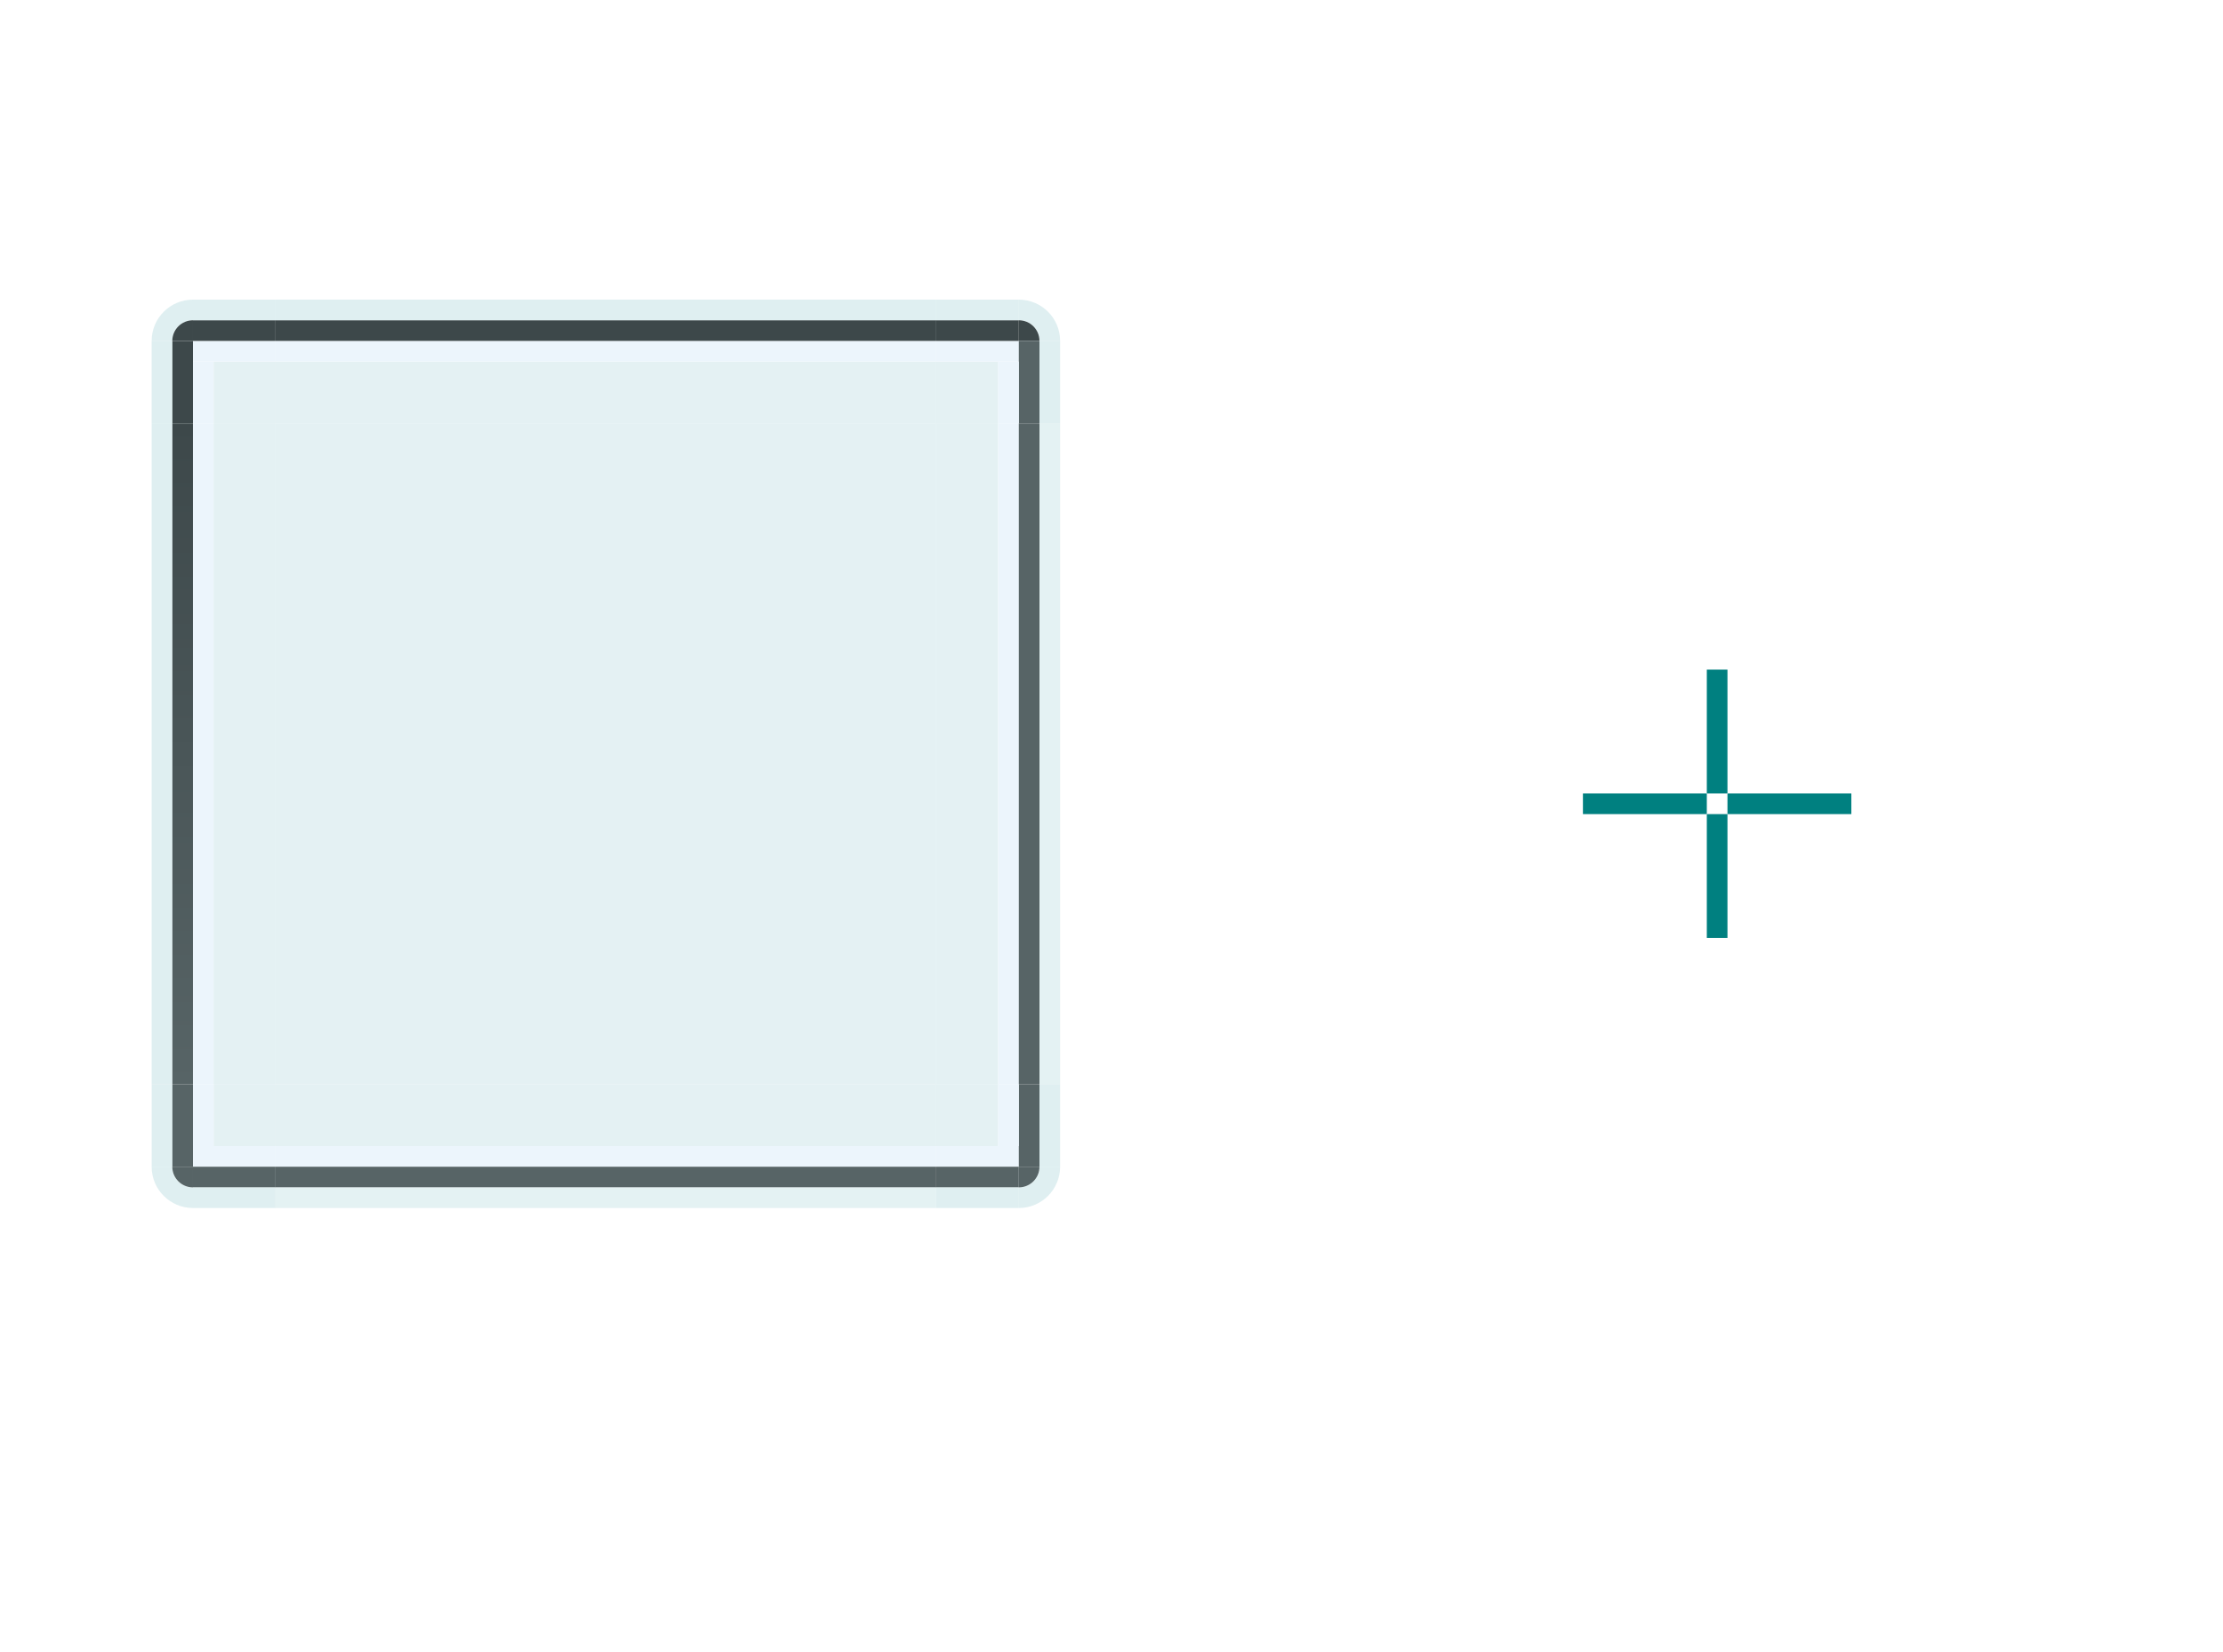
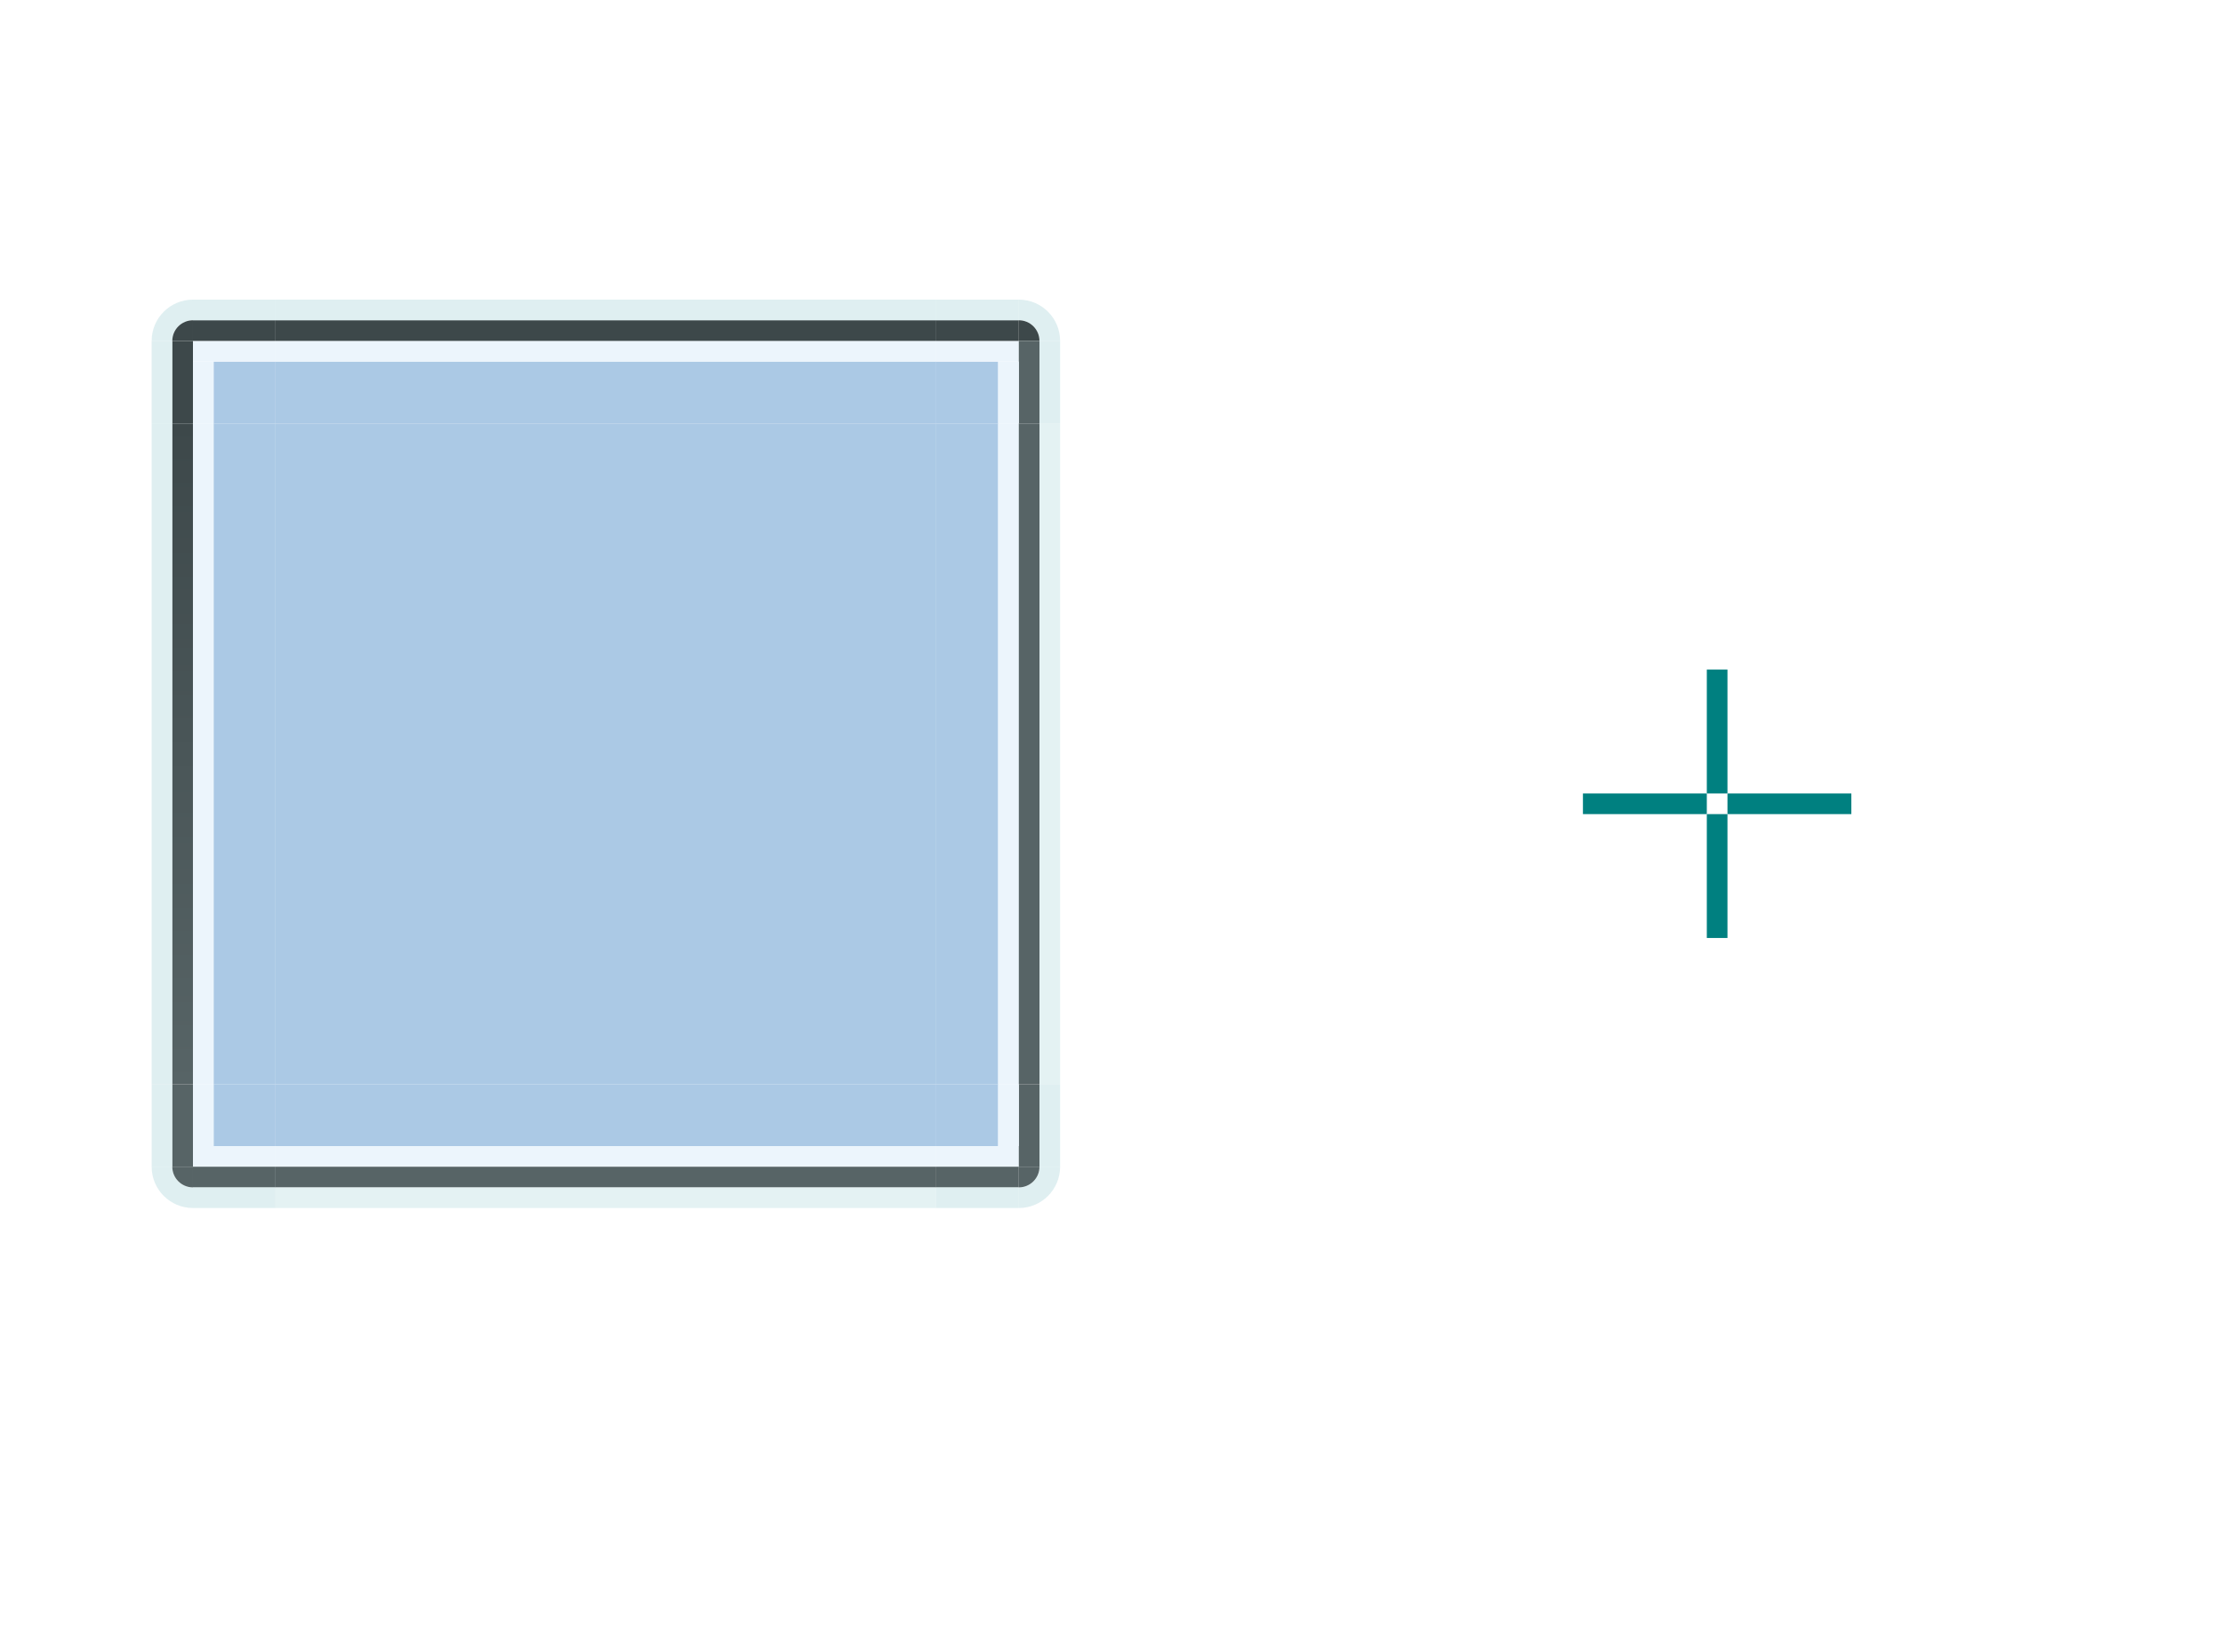
<svg xmlns="http://www.w3.org/2000/svg" xmlns:xlink="http://www.w3.org/1999/xlink" width="107.667" height="80" viewBox="0 0 107.667 80" version="1.1" id="svg916">
  <defs id="defs910">
    <linearGradient xlink:href="#linearGradient1772" id="linearGradient1774" x1="622" y1="-1286.52" x2="654" y2="-1286.52" gradientUnits="userSpaceOnUse" />
    <linearGradient id="linearGradient1772">
      <stop style="stop-color:#576466;stop-opacity:1" offset="0" id="stop1768" />
      <stop style="stop-color:#3d484a;stop-opacity:1" offset="1" id="stop1770" />
    </linearGradient>
  </defs>
  <g id="layer1" transform="translate(-181.0714,-222.591)">
    <rect y="255.024" x="263.738" height="6" width="1" id="plain-hint-top-margin" style="opacity:1;fill:#008080;fill-opacity:1;fill-rule:evenodd;stroke:none;stroke-width:1;stroke-linecap:square;stroke-linejoin:miter;stroke-miterlimit:4;stroke-dasharray:none;stroke-opacity:1;paint-order:normal" />
    <rect style="opacity:1;fill:#008080;fill-opacity:1;fill-rule:evenodd;stroke:none;stroke-width:1;stroke-linecap:square;stroke-linejoin:miter;stroke-miterlimit:4;stroke-dasharray:none;stroke-opacity:1;paint-order:normal" id="plain-hint-bottom-margin" width="1" height="6" x="263.738" y="262.024" />
    <rect y="261.024" x="264.738" height="1" width="6" id="plain-hint-right-margin" style="opacity:1;fill:#008080;fill-opacity:1;fill-rule:evenodd;stroke:none;stroke-width:1;stroke-linecap:square;stroke-linejoin:miter;stroke-miterlimit:4;stroke-dasharray:none;stroke-opacity:1;paint-order:normal" />
    <rect style="opacity:1;fill:#008080;fill-opacity:1;fill-rule:evenodd;stroke:none;stroke-width:1;stroke-linecap:square;stroke-linejoin:miter;stroke-miterlimit:4;stroke-dasharray:none;stroke-opacity:1;paint-order:normal" id="plain-hint-left-margin" width="6" height="1" x="257.738" y="261.024" />
-     <rect y="243.104" x="194.416" height="32" width="32" id="plain-center" style="opacity:1;fill:#d3e8ec;fill-opacity:0.62;stroke:none;stroke-width:3;stroke-miterlimit:4;stroke-dasharray:none;stroke-opacity:1" />
+     <rect y="243.104" x="194.416" height="32" width="32" id="plain-center" style="opacity:1;fill:#abc9e5;fill-opacity:1;stroke:none;stroke-width:3;stroke-miterlimit:4;stroke-dasharray:none;stroke-opacity:1" />
    <g transform="translate(139.8898,-832.3068)" id="plain-bottom">
      <g id="g933" transform="matrix(0.999998,0,0,0.749986,-567.4721,144.0392)" style="stroke-width:1.155">
-         <rect style="opacity:1;fill:#d3e8ec;fill-opacity:0.62;stroke:none;stroke-width:3.464;stroke-miterlimit:4;stroke-dasharray:none;stroke-opacity:1" id="rect2239" width="32" height="4" x="622" y="-1288.52" transform="scale(1,-1)" />
+         <rect style="opacity:1;fill:#abc9e5;fill-opacity:1;stroke:none;stroke-width:3.464;stroke-miterlimit:4;stroke-dasharray:none;stroke-opacity:1" id="rect2239" width="32" height="4" x="622" y="-1288.52" transform="scale(1,-1)" />
        <rect transform="scale(1,-1)" y="-1288.52" x="622" height="1" width="32" id="rect2241" style="opacity:1;fill:none;fill-opacity:1;stroke:none;stroke-width:3.464;stroke-miterlimit:4;stroke-dasharray:none;stroke-opacity:1" />
      </g>
      <g style="stroke-width:2" transform="matrix(0.9999979,0,0,0.2499816,-567.472,789.3047)" id="g905">
        <rect transform="scale(1,-1)" y="-1288.52" x="622" height="4" width="32" id="rect901" style="opacity:1;fill:#ecf5fc;fill-opacity:1;stroke:none;stroke-width:6;stroke-miterlimit:4;stroke-dasharray:none;stroke-opacity:1" />
        <rect style="opacity:1;fill:none;fill-opacity:1;stroke:none;stroke-width:6;stroke-miterlimit:4;stroke-dasharray:none;stroke-opacity:1" id="rect903" width="32" height="1" x="622" y="-1288.52" transform="scale(1,-1)" />
      </g>
      <g id="g911" transform="matrix(0.9999979,0,0,0.2499816,-567.472,790.3047)" style="stroke-width:2">
        <rect style="opacity:1;fill:#576466;fill-opacity:1;stroke:none;stroke-width:6;stroke-miterlimit:4;stroke-dasharray:none;stroke-opacity:1" id="rect907" width="32" height="4" x="622" y="-1288.52" transform="scale(1,-1)" />
        <rect transform="scale(1,-1)" y="-1288.52" x="622" height="1" width="32" id="rect909" style="opacity:1;fill:none;fill-opacity:1;stroke:none;stroke-width:6;stroke-miterlimit:4;stroke-dasharray:none;stroke-opacity:1" />
      </g>
      <g style="stroke-width:2" transform="matrix(0.9999979,0,0,0.2499816,-567.472,791.3047)" id="g917">
        <rect transform="scale(1,-1)" y="-1288.52" x="622" height="4" width="32" id="rect913" style="opacity:1;fill:#d3e9eb;fill-opacity:0.62;stroke:none;stroke-width:6;stroke-miterlimit:4;stroke-dasharray:none;stroke-opacity:1" />
        <rect style="opacity:1;fill:none;fill-opacity:1;stroke:none;stroke-width:6;stroke-miterlimit:4;stroke-dasharray:none;stroke-opacity:1" id="rect915" width="32" height="1" x="622" y="-1288.52" transform="scale(1,-1)" />
      </g>
    </g>
    <g id="plain-top" transform="matrix(1,0,0,-1,139.8898,1350.515)">
      <g style="stroke-width:1.155" transform="matrix(0.999998,0,0,0.749986,-567.4721,144.0392)" id="g1658">
-         <rect transform="scale(1,-1)" y="-1288.52" x="622" height="4" width="32" id="rect1654" style="opacity:1;fill:#d3e8ec;fill-opacity:0.62;stroke:none;stroke-width:3.464;stroke-miterlimit:4;stroke-dasharray:none;stroke-opacity:1" />
+         <rect transform="scale(1,-1)" y="-1288.52" x="622" height="4" width="32" id="rect1654" style="opacity:1;fill:#abc9e5;fill-opacity:1;stroke:none;stroke-width:3.464;stroke-miterlimit:4;stroke-dasharray:none;stroke-opacity:1" />
        <rect style="opacity:1;fill:none;fill-opacity:1;stroke:none;stroke-width:3.464;stroke-miterlimit:4;stroke-dasharray:none;stroke-opacity:1" id="rect1656" width="32" height="1" x="622" y="-1288.52" transform="scale(1,-1)" />
      </g>
      <g id="g1664" transform="matrix(0.9999979,0,0,0.2499816,-567.472,789.3047)" style="stroke-width:2">
        <rect style="opacity:1;fill:#ecf5fc;fill-opacity:1;stroke:none;stroke-width:6;stroke-miterlimit:4;stroke-dasharray:none;stroke-opacity:1" id="rect1660" width="32" height="4" x="622" y="-1288.52" transform="scale(1,-1)" />
        <rect transform="scale(1,-1)" y="-1288.52" x="622" height="1" width="32" id="rect1662" style="opacity:1;fill:none;fill-opacity:1;stroke:none;stroke-width:6;stroke-miterlimit:4;stroke-dasharray:none;stroke-opacity:1" />
      </g>
      <g style="stroke-width:2" transform="matrix(0.9999979,0,0,0.2499816,-567.472,790.3047)" id="g1670">
        <rect transform="scale(1,-1)" y="-1288.52" x="622" height="4" width="32" id="rect1666" style="opacity:1;fill:#3d484a;fill-opacity:1;stroke:none;stroke-width:6;stroke-miterlimit:4;stroke-dasharray:none;stroke-opacity:1" />
        <rect style="opacity:1;fill:none;fill-opacity:1;stroke:none;stroke-width:6;stroke-miterlimit:4;stroke-dasharray:none;stroke-opacity:1" id="rect1668" width="32" height="1" x="622" y="-1288.52" transform="scale(1,-1)" />
      </g>
      <g id="g1676" transform="matrix(0.9999979,0,0,0.2499816,-567.472,791.3047)" style="stroke-width:2">
        <rect style="opacity:1;fill:#cbe5e8;fill-opacity:0.621;stroke:none;stroke-width:6;stroke-miterlimit:4;stroke-dasharray:none;stroke-opacity:1" id="rect1672" width="32" height="4" x="622" y="-1288.52" transform="scale(1,-1)" />
        <rect transform="scale(1,-1)" y="-1288.52" x="622" height="1" width="32" id="rect1674" style="opacity:1;fill:none;fill-opacity:1;stroke:none;stroke-width:6;stroke-miterlimit:4;stroke-dasharray:none;stroke-opacity:1" />
      </g>
    </g>
    <g id="plain-topleft" transform="translate(140.8897,-821.3068)">
-       <rect style="opacity:1;fill:#d3e8ec;fill-opacity:0.62;stroke:none;stroke-width:3;stroke-linecap:round;stroke-miterlimit:4;stroke-dasharray:none;stroke-opacity:1" id="rect1690" width="3" height="3" x="50.527" y="1061.411" />
+       <rect style="opacity:1;fill:#abc9e5;fill-opacity:1;stroke:none;stroke-width:3;stroke-linecap:round;stroke-miterlimit:4;stroke-dasharray:none;stroke-opacity:1" id="rect1690" width="3" height="3" x="50.527" y="1061.411" />
      <path style="opacity:1;fill:#cbe5e8;fill-opacity:0.62;stroke:none;stroke-width:3;stroke-linecap:round;stroke-miterlimit:4;stroke-dasharray:none;stroke-opacity:1" d="m 49.527,1058.411 a 2,2 0 0 0 -2,2 h 1 a 1,1 0 0 1 1,-1 z" id="path1692" />
      <path style="opacity:1;fill:#3d484a;fill-opacity:1;stroke:none;stroke-width:3;stroke-linecap:round;stroke-miterlimit:4;stroke-dasharray:none;stroke-opacity:1" id="path1696" d="m -48.527,-1060.411 a 1,1 0 0 1 -1,1 l -1e-6,-1 z" transform="scale(-1)" />
      <rect y="1060.411" x="49.527" height="1" width="4" id="rect1699" style="opacity:1;fill:#ecf5fc;fill-opacity:1;stroke:none;stroke-width:3;stroke-linecap:round;stroke-miterlimit:4;stroke-dasharray:none;stroke-opacity:1" />
      <rect style="opacity:1;fill:#3d484a;fill-opacity:1;stroke:none;stroke-width:3;stroke-linecap:round;stroke-miterlimit:4;stroke-dasharray:none;stroke-opacity:1" id="rect1701" width="4" height="1" x="49.527" y="1059.411" />
      <rect y="1058.411" x="49.527" height="1" width="4" id="rect1703" style="opacity:1;fill:#cbe5e8;fill-opacity:0.62;stroke:none;stroke-width:3;stroke-linecap:round;stroke-miterlimit:4;stroke-dasharray:none;stroke-opacity:1" />
      <rect y="-49.527" x="1060.411" height="1" width="4" id="rect1705" style="opacity:1;fill:#3d484a;fill-opacity:1;stroke:none;stroke-width:3;stroke-linecap:round;stroke-miterlimit:4;stroke-dasharray:none;stroke-opacity:1" transform="rotate(90)" />
      <rect transform="rotate(90)" style="opacity:1;fill:#ecf5fc;fill-opacity:1;stroke:none;stroke-width:3;stroke-linecap:round;stroke-miterlimit:4;stroke-dasharray:none;stroke-opacity:1" id="rect1707" width="3" height="1" x="1061.411" y="-50.527" />
      <rect transform="rotate(90)" style="opacity:1;fill:#cbe5e8;fill-opacity:0.62;stroke:none;stroke-width:3;stroke-linecap:round;stroke-miterlimit:4;stroke-dasharray:none;stroke-opacity:1" id="rect1709" width="4" height="1" x="1060.411" y="-48.527" />
    </g>
    <g transform="matrix(0,-1,-1,0,1301.827,329.6307)" id="plain-left">
      <g id="g1726" transform="matrix(0.999998,0,0,0.749986,-567.4721,144.0392)" style="stroke-width:1.155">
-         <rect style="opacity:1;fill:#d3e8ec;fill-opacity:0.62;stroke:none;stroke-width:3.464;stroke-miterlimit:4;stroke-dasharray:none;stroke-opacity:1" id="rect1722" width="32" height="4" x="622" y="-1288.52" transform="scale(1,-1)" />
+         <rect style="opacity:1;fill:#abc9e5;fill-opacity:1;stroke:none;stroke-width:3.464;stroke-miterlimit:4;stroke-dasharray:none;stroke-opacity:1" id="rect1722" width="32" height="4" x="622" y="-1288.52" transform="scale(1,-1)" />
        <rect transform="scale(1,-1)" y="-1288.52" x="622" height="1" width="32" id="rect1724" style="opacity:1;fill:none;fill-opacity:1;stroke:none;stroke-width:3.464;stroke-miterlimit:4;stroke-dasharray:none;stroke-opacity:1" />
      </g>
      <g style="stroke-width:2" transform="matrix(0.9999979,0,0,0.2499816,-567.472,789.3047)" id="g1732">
        <rect transform="scale(1,-1)" y="-1288.52" x="622" height="4" width="32" id="rect1728" style="opacity:1;fill:#ecf5fc;fill-opacity:1;stroke:none;stroke-width:6;stroke-miterlimit:4;stroke-dasharray:none;stroke-opacity:1" />
        <rect style="opacity:1;fill:none;fill-opacity:1;stroke:none;stroke-width:6;stroke-miterlimit:4;stroke-dasharray:none;stroke-opacity:1" id="rect1730" width="32" height="1" x="622" y="-1288.52" transform="scale(1,-1)" />
      </g>
      <g id="g1738" transform="matrix(0.9999979,0,0,0.2499816,-567.472,790.3047)" style="stroke-width:2">
        <rect style="opacity:1;fill:url(#linearGradient1774);fill-opacity:1;stroke:none;stroke-width:6;stroke-miterlimit:4;stroke-dasharray:none;stroke-opacity:1" id="rect1734" width="32" height="4" x="622" y="-1288.52" transform="scale(1,-1)" />
        <rect transform="scale(1,-1)" y="-1288.52" x="622" height="1" width="32" id="rect1736" style="opacity:1;fill:none;fill-opacity:1;stroke:none;stroke-width:6;stroke-miterlimit:4;stroke-dasharray:none;stroke-opacity:1" />
      </g>
      <g style="stroke-width:2" transform="matrix(0.9999979,0,0,0.2499816,-567.472,791.3047)" id="g1744">
        <rect transform="scale(1,-1)" y="-1288.52" x="622" height="4" width="32" id="rect1740" style="opacity:1;fill:#cbe5e8;fill-opacity:0.621;stroke:none;stroke-width:6;stroke-miterlimit:4;stroke-dasharray:none;stroke-opacity:1" />
        <rect style="opacity:1;fill:none;fill-opacity:1;stroke:none;stroke-width:6;stroke-miterlimit:4;stroke-dasharray:none;stroke-opacity:1" id="rect1742" width="32" height="1" x="622" y="-1288.52" transform="scale(1,-1)" />
      </g>
    </g>
    <g transform="matrix(1,0,0,-1,140.8898,1339.515)" id="plain-bottomleft">
-       <rect y="1061.411" x="50.527" height="3" width="3" id="rect1748" style="opacity:1;fill:#d3e8ec;fill-opacity:0.62;stroke:none;stroke-width:3;stroke-linecap:round;stroke-miterlimit:4;stroke-dasharray:none;stroke-opacity:1" />
+       <rect y="1061.411" x="50.527" height="3" width="3" id="rect1748" style="opacity:1;fill:#abc9e5;fill-opacity:1;stroke:none;stroke-width:3;stroke-linecap:round;stroke-miterlimit:4;stroke-dasharray:none;stroke-opacity:1" />
      <path id="path1750" d="m 49.527,1058.411 a 2,2 0 0 0 -2,2 h 1 a 1,1 0 0 1 1,-1 z" style="opacity:1;fill:#cbe5e8;fill-opacity:0.62;stroke:none;stroke-width:3;stroke-linecap:round;stroke-miterlimit:4;stroke-dasharray:none;stroke-opacity:1" />
      <path transform="scale(-1)" d="m -48.527,-1060.411 a 1,1 0 0 1 -1,1 l -1e-6,-1 z" id="path1752" style="opacity:1;fill:#576466;fill-opacity:1;stroke:none;stroke-width:3;stroke-linecap:round;stroke-miterlimit:4;stroke-dasharray:none;stroke-opacity:1" />
      <rect style="opacity:1;fill:#ecf5fc;fill-opacity:1;stroke:none;stroke-width:3;stroke-linecap:round;stroke-miterlimit:4;stroke-dasharray:none;stroke-opacity:1" id="rect1754" width="4" height="1" x="49.527" y="1060.411" />
      <rect y="1059.411" x="49.527" height="1" width="4" id="rect1756" style="opacity:1;fill:#576466;fill-opacity:1;stroke:none;stroke-width:3;stroke-linecap:round;stroke-miterlimit:4;stroke-dasharray:none;stroke-opacity:1" />
      <rect style="opacity:1;fill:#cbe5e8;fill-opacity:0.62;stroke:none;stroke-width:3;stroke-linecap:round;stroke-miterlimit:4;stroke-dasharray:none;stroke-opacity:1" id="rect1758" width="4" height="1" x="49.527" y="1058.411" />
      <rect transform="rotate(90)" style="opacity:1;fill:#576466;fill-opacity:1;stroke:none;stroke-width:3;stroke-linecap:round;stroke-miterlimit:4;stroke-dasharray:none;stroke-opacity:1" id="rect1760" width="4" height="1" x="1060.411" y="-49.527" />
      <rect y="-50.527" x="1061.411" height="1" width="3" id="rect1762" style="opacity:1;fill:#ecf5fc;fill-opacity:1;stroke:none;stroke-width:3;stroke-linecap:round;stroke-miterlimit:4;stroke-dasharray:none;stroke-opacity:1" transform="rotate(90)" />
      <rect y="-48.527" x="1060.411" height="1" width="4" id="rect1764" style="opacity:1;fill:#cbe5e8;fill-opacity:0.62;stroke:none;stroke-width:3;stroke-linecap:round;stroke-miterlimit:4;stroke-dasharray:none;stroke-opacity:1" transform="rotate(90)" />
    </g>
    <g id="plain-right" transform="rotate(-90,-275.682,605.3126)">
      <g style="stroke-width:1.155" transform="matrix(0.999998,0,0,0.749986,-567.4721,144.0392)" id="g1822">
-         <rect transform="scale(1,-1)" y="-1288.52" x="622" height="4" width="32" id="rect1818" style="opacity:1;fill:#d3e8ec;fill-opacity:0.62;stroke:none;stroke-width:3.464;stroke-miterlimit:4;stroke-dasharray:none;stroke-opacity:1" />
+         <rect transform="scale(1,-1)" y="-1288.52" x="622" height="4" width="32" id="rect1818" style="opacity:1;fill:#abc9e5;fill-opacity:1;stroke:none;stroke-width:3.464;stroke-miterlimit:4;stroke-dasharray:none;stroke-opacity:1" />
        <rect style="opacity:1;fill:none;fill-opacity:1;stroke:none;stroke-width:3.464;stroke-miterlimit:4;stroke-dasharray:none;stroke-opacity:1" id="rect1820" width="32" height="1" x="622" y="-1288.52" transform="scale(1,-1)" />
      </g>
      <g id="g1828" transform="matrix(0.9999979,0,0,0.2499816,-567.472,789.3047)" style="stroke-width:2">
        <rect style="opacity:1;fill:#ecf5fc;fill-opacity:1;stroke:none;stroke-width:6;stroke-miterlimit:4;stroke-dasharray:none;stroke-opacity:1" id="rect1824" width="32" height="4" x="622" y="-1288.52" transform="scale(1,-1)" />
        <rect transform="scale(1,-1)" y="-1288.52" x="622" height="1" width="32" id="rect1826" style="opacity:1;fill:none;fill-opacity:1;stroke:none;stroke-width:6;stroke-miterlimit:4;stroke-dasharray:none;stroke-opacity:1" />
      </g>
      <g style="stroke-width:2" transform="matrix(0.9999979,0,0,0.2499816,-567.472,790.3047)" id="g1834">
        <rect transform="scale(1,-1)" y="-1288.52" x="622" height="4" width="32" id="rect1830" style="opacity:1;fill:#576466;fill-opacity:1;stroke:none;stroke-width:6;stroke-miterlimit:4;stroke-dasharray:none;stroke-opacity:1" />
        <rect style="opacity:1;fill:none;fill-opacity:1;stroke:none;stroke-width:6;stroke-miterlimit:4;stroke-dasharray:none;stroke-opacity:1" id="rect1832" width="32" height="1" x="622" y="-1288.52" transform="scale(1,-1)" />
      </g>
      <g id="g1840" transform="matrix(0.9999979,0,0,0.2499816,-567.472,791.3047)" style="stroke-width:2">
        <rect style="opacity:1;fill:#d3e9eb;fill-opacity:0.62;stroke:none;stroke-width:6;stroke-miterlimit:4;stroke-dasharray:none;stroke-opacity:1" id="rect1836" width="32" height="4" x="622" y="-1288.52" transform="scale(1,-1)" />
        <rect transform="scale(1,-1)" y="-1288.52" x="622" height="1" width="32" id="rect1838" style="opacity:1;fill:none;fill-opacity:1;stroke:none;stroke-width:6;stroke-miterlimit:4;stroke-dasharray:none;stroke-opacity:1" />
      </g>
    </g>
    <g id="plain-bottomright" transform="rotate(-180,139.9715,669.7575)">
-       <rect style="opacity:1;fill:#d3e8ec;fill-opacity:0.62;stroke:none;stroke-width:3;stroke-linecap:round;stroke-miterlimit:4;stroke-dasharray:none;stroke-opacity:1" id="rect1844" width="3" height="3" x="50.527" y="1061.411" />
+       <rect style="opacity:1;fill:#abc9e5;fill-opacity:1;stroke:none;stroke-width:3;stroke-linecap:round;stroke-miterlimit:4;stroke-dasharray:none;stroke-opacity:1" id="rect1844" width="3" height="3" x="50.527" y="1061.411" />
      <path style="opacity:1;fill:#cbe5e8;fill-opacity:0.62;stroke:none;stroke-width:3;stroke-linecap:round;stroke-miterlimit:4;stroke-dasharray:none;stroke-opacity:1" d="m 49.527,1058.411 a 2,2 0 0 0 -2,2 h 1 a 1,1 0 0 1 1,-1 z" id="path1846" />
      <path style="opacity:1;fill:#576466;fill-opacity:1;stroke:none;stroke-width:3;stroke-linecap:round;stroke-miterlimit:4;stroke-dasharray:none;stroke-opacity:1" id="path1848" d="m -48.527,-1060.411 a 1,1 0 0 1 -1,1 l -1e-6,-1 z" transform="scale(-1)" />
      <rect y="1060.411" x="49.527" height="1" width="4" id="rect1850" style="opacity:1;fill:#ecf5fc;fill-opacity:1;stroke:none;stroke-width:3;stroke-linecap:round;stroke-miterlimit:4;stroke-dasharray:none;stroke-opacity:1" />
      <rect style="opacity:1;fill:#576466;fill-opacity:1;stroke:none;stroke-width:3;stroke-linecap:round;stroke-miterlimit:4;stroke-dasharray:none;stroke-opacity:1" id="rect1852" width="4" height="1" x="49.527" y="1059.411" />
      <rect y="1058.411" x="49.527" height="1" width="4" id="rect1854" style="opacity:1;fill:#cbe5e8;fill-opacity:0.62;stroke:none;stroke-width:3;stroke-linecap:round;stroke-miterlimit:4;stroke-dasharray:none;stroke-opacity:1" />
      <rect y="-49.527" x="1060.411" height="1" width="4" id="rect1856" style="opacity:1;fill:#576466;fill-opacity:1;stroke:none;stroke-width:3;stroke-linecap:round;stroke-miterlimit:4;stroke-dasharray:none;stroke-opacity:1" transform="rotate(90)" />
      <rect transform="rotate(90)" style="opacity:1;fill:#ecf5fc;fill-opacity:1;stroke:none;stroke-width:3;stroke-linecap:round;stroke-miterlimit:4;stroke-dasharray:none;stroke-opacity:1" id="rect1858" width="3" height="1" x="1061.411" y="-50.527" />
      <rect transform="rotate(90)" style="opacity:1;fill:#cbe5e8;fill-opacity:0.62;stroke:none;stroke-width:3;stroke-linecap:round;stroke-miterlimit:4;stroke-dasharray:none;stroke-opacity:1" id="rect1860" width="4" height="1" x="1060.411" y="-48.527" />
    </g>
    <g transform="matrix(-1,0,0,1,279.943,-821.3068)" id="plain-topright">
-       <rect y="1061.411" x="50.527" height="3" width="3" id="rect1864" style="opacity:1;fill:#d3e8ec;fill-opacity:0.62;stroke:none;stroke-width:3;stroke-linecap:round;stroke-miterlimit:4;stroke-dasharray:none;stroke-opacity:1" />
+       <rect y="1061.411" x="50.527" height="3" width="3" id="rect1864" style="opacity:1;fill:#abc9e5;fill-opacity:1;stroke:none;stroke-width:3;stroke-linecap:round;stroke-miterlimit:4;stroke-dasharray:none;stroke-opacity:1" />
      <path id="path1866" d="m 49.527,1058.411 a 2,2 0 0 0 -2,2 h 1 a 1,1 0 0 1 1,-1 z" style="opacity:1;fill:#cbe5e8;fill-opacity:0.62;stroke:none;stroke-width:3;stroke-linecap:round;stroke-miterlimit:4;stroke-dasharray:none;stroke-opacity:1" />
      <path transform="scale(-1)" d="m -48.527,-1060.411 a 1,1 0 0 1 -1,1 l -1e-6,-1 z" id="path1868" style="opacity:1;fill:#3d484a;fill-opacity:1;stroke:none;stroke-width:3;stroke-linecap:round;stroke-miterlimit:4;stroke-dasharray:none;stroke-opacity:1" />
      <rect style="opacity:1;fill:#ecf5fc;fill-opacity:1;stroke:none;stroke-width:3;stroke-linecap:round;stroke-miterlimit:4;stroke-dasharray:none;stroke-opacity:1" id="rect1870" width="4" height="1" x="49.527" y="1060.411" />
      <rect y="1059.411" x="49.527" height="1" width="4" id="rect1872" style="opacity:1;fill:#3d484a;fill-opacity:1;stroke:none;stroke-width:3;stroke-linecap:round;stroke-miterlimit:4;stroke-dasharray:none;stroke-opacity:1" />
      <rect style="opacity:1;fill:#cbe5e8;fill-opacity:0.62;stroke:none;stroke-width:3;stroke-linecap:round;stroke-miterlimit:4;stroke-dasharray:none;stroke-opacity:1" id="rect1874" width="4" height="1" x="49.527" y="1058.411" />
      <rect transform="rotate(90)" style="opacity:1;fill:#576466;fill-opacity:1;stroke:none;stroke-width:3;stroke-linecap:round;stroke-miterlimit:4;stroke-dasharray:none;stroke-opacity:1" id="rect1876" width="4" height="1" x="1060.411" y="-49.527" />
      <rect y="-50.527" x="1061.411" height="1" width="3" id="rect1878" style="opacity:1;fill:#ecf5fc;fill-opacity:1;stroke:none;stroke-width:3;stroke-linecap:round;stroke-miterlimit:4;stroke-dasharray:none;stroke-opacity:1" transform="rotate(90)" />
      <rect y="-48.527" x="1060.411" height="1" width="4" id="rect1880" style="opacity:1;fill:#cbe5e8;fill-opacity:0.62;stroke:none;stroke-width:3;stroke-linecap:round;stroke-miterlimit:4;stroke-dasharray:none;stroke-opacity:1" transform="rotate(90)" />
    </g>
  </g>
</svg>
